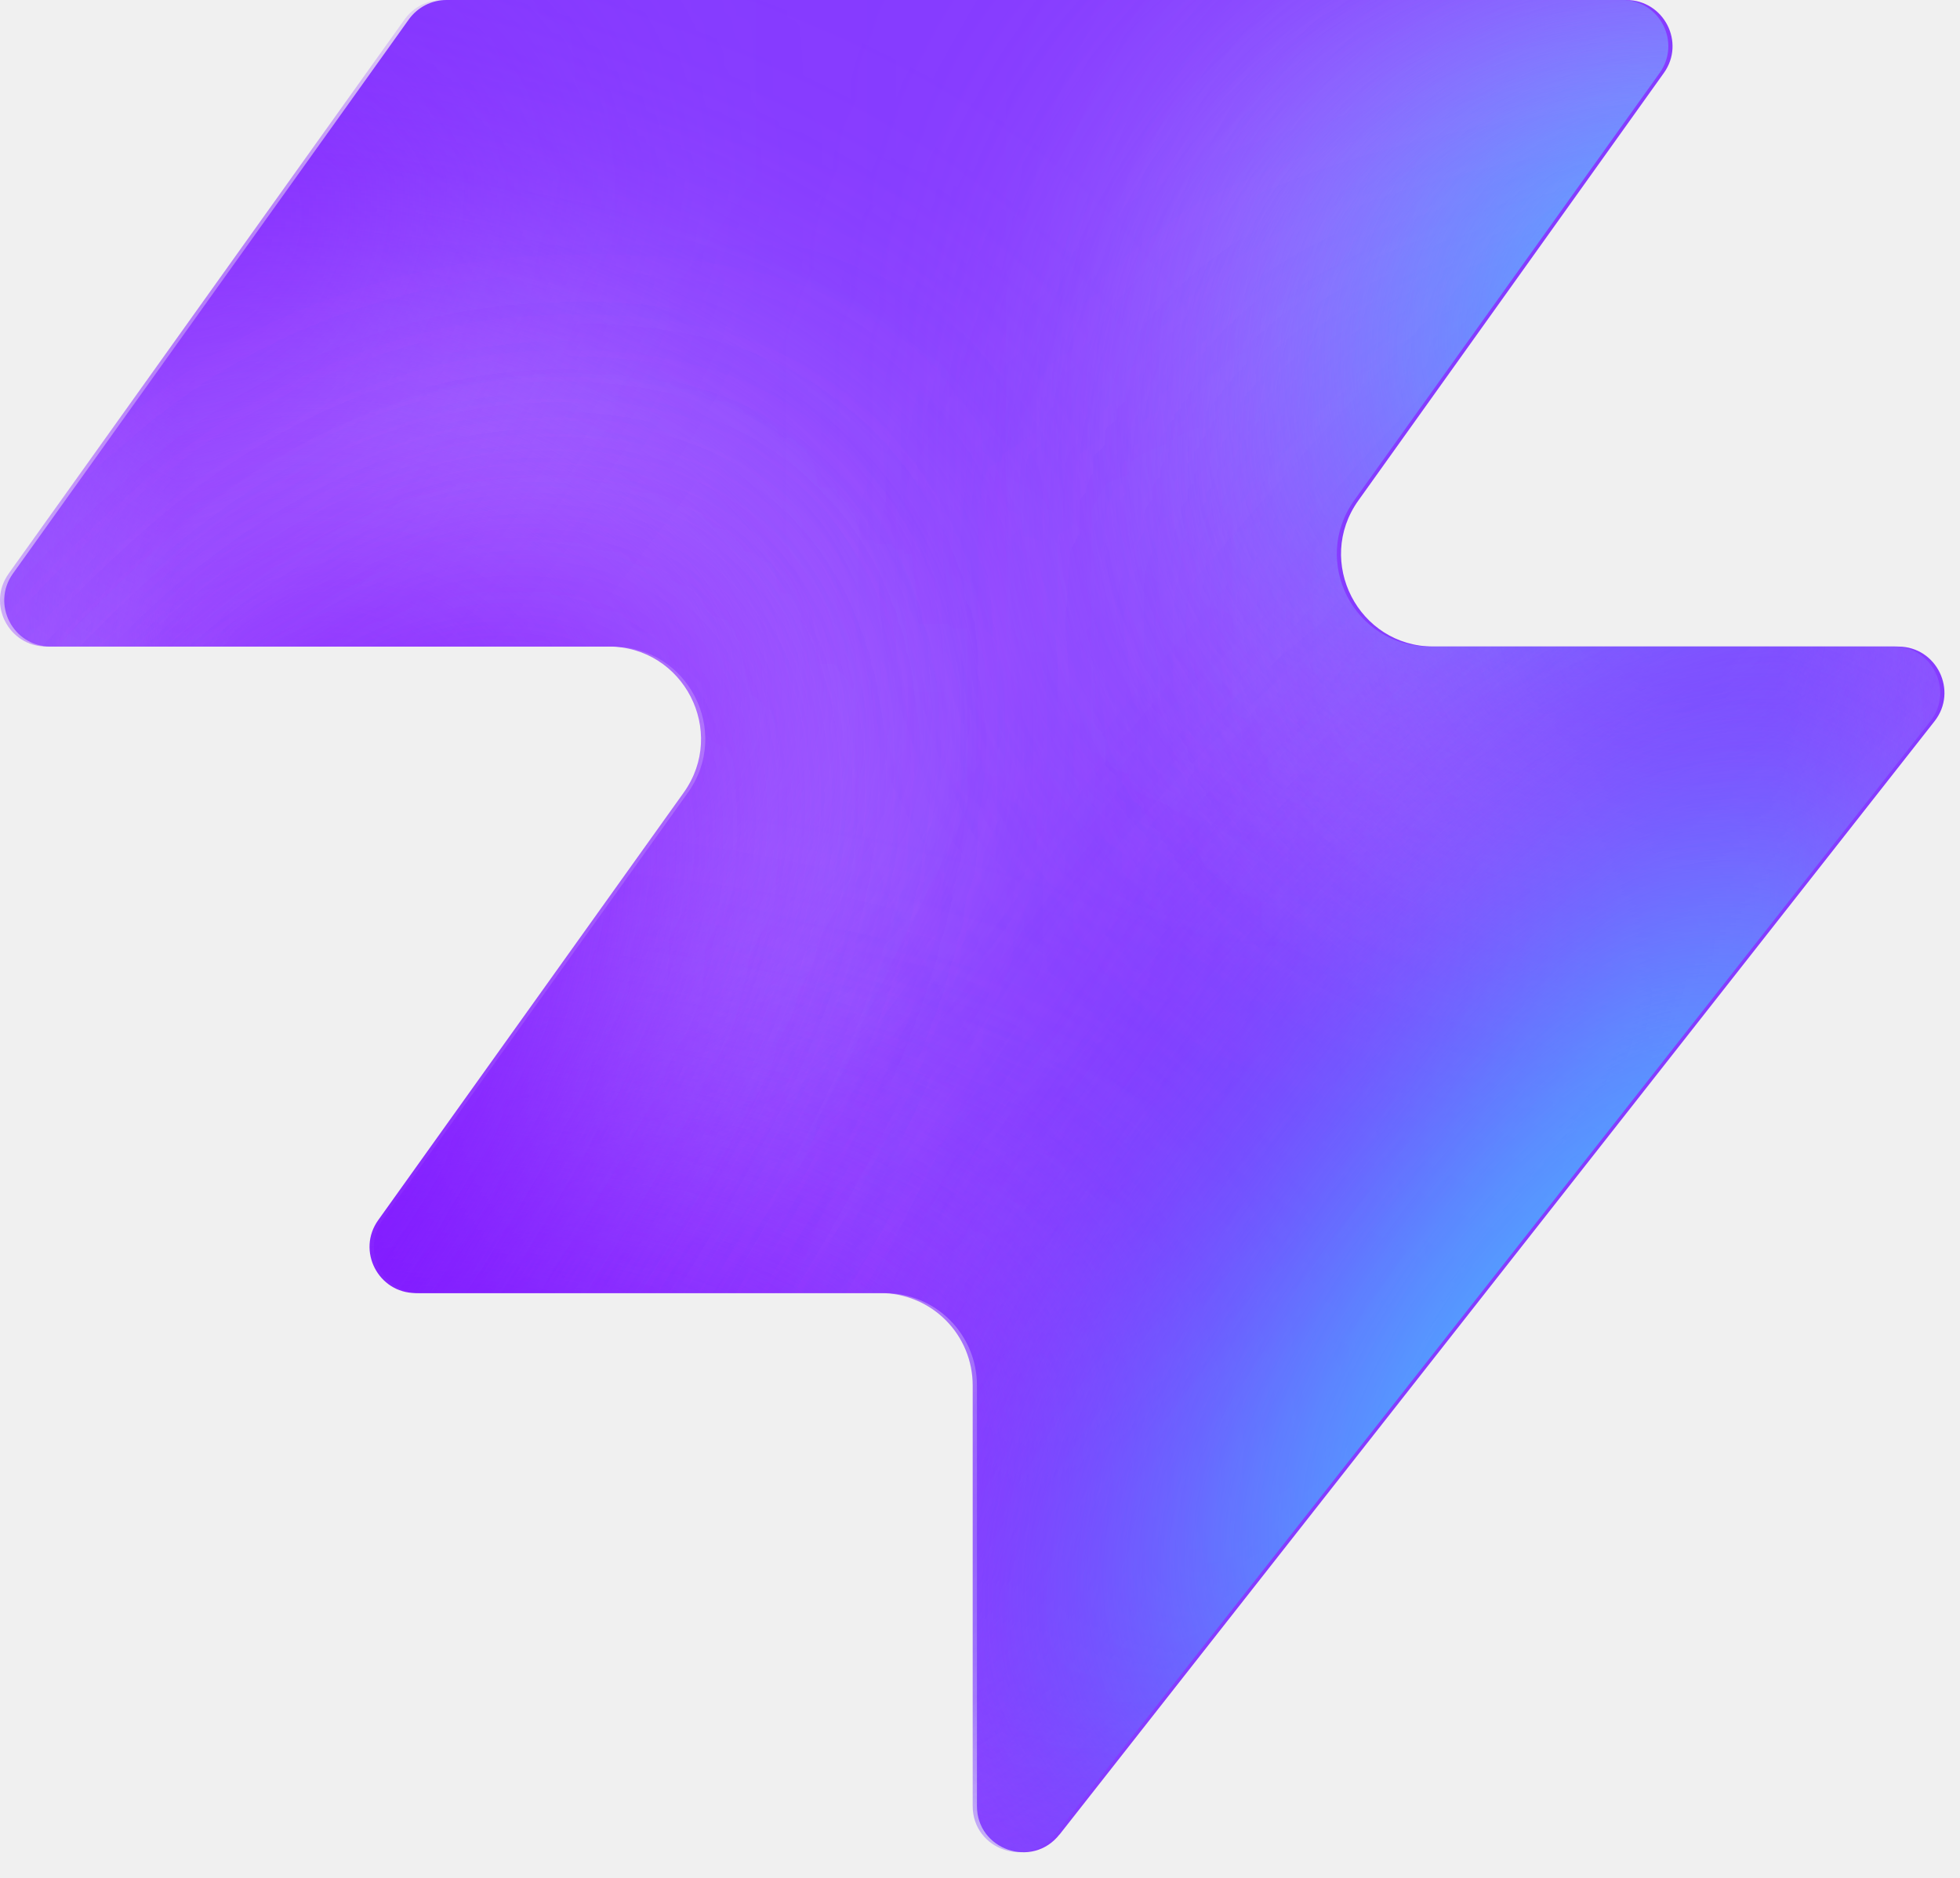
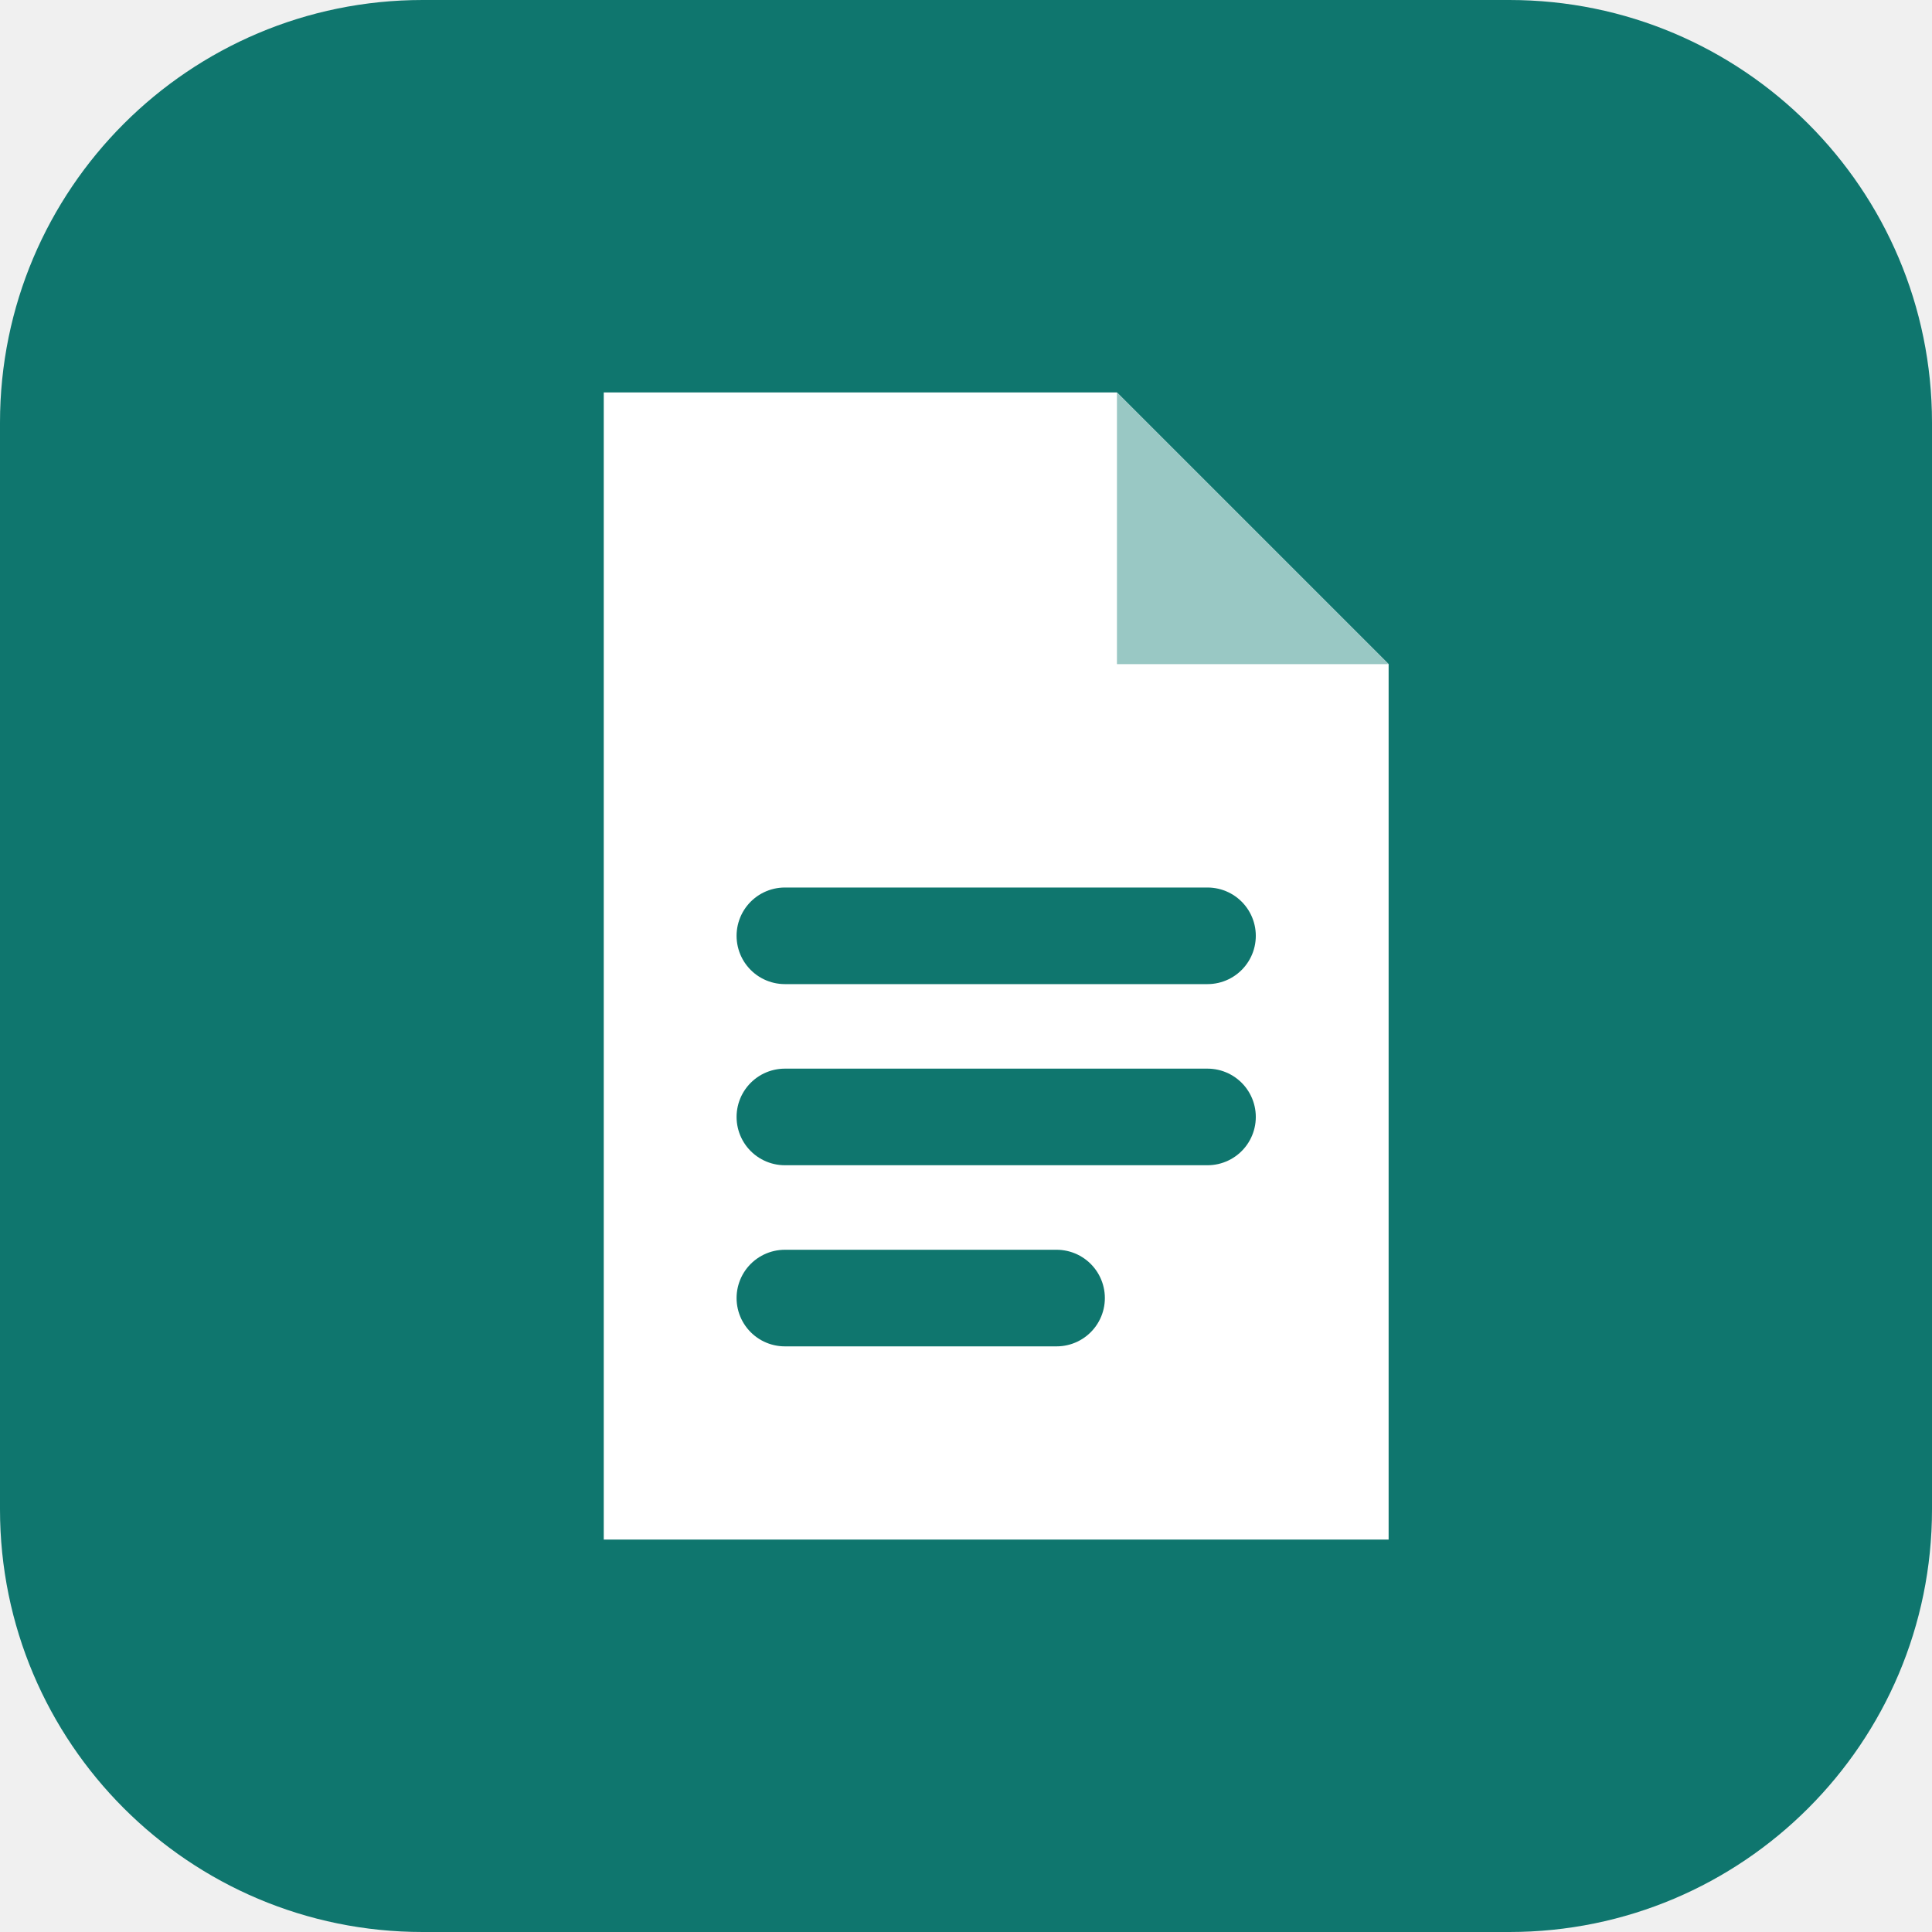
- <svg xmlns="http://www.w3.org/2000/svg" width="48" height="46" fill="none" viewBox="0 0 48 46">
-   <path fill="#863bff" d="M25.946 44.938c-.664.845-2.021.375-2.021-.698V33.937a2.26 2.26 0 0 0-2.262-2.262H10.287c-.92 0-1.456-1.04-.92-1.788l7.48-10.471c1.07-1.497 0-3.578-1.842-3.578H1.237c-.92 0-1.456-1.04-.92-1.788L10.013.474c.214-.297.556-.474.92-.474h28.894c.92 0 1.456 1.04.92 1.788l-7.48 10.471c-1.07 1.498 0 3.579 1.842 3.579h11.377c.943 0 1.473 1.088.89 1.83L25.947 44.94z" style="fill:#863bff;fill:color(display-p3 .525 .23 1);fill-opacity:1" />
-   <mask id="a" width="48" height="46" x="0" y="0" maskUnits="userSpaceOnUse" style="mask-type:alpha">
-     <path fill="#000" d="M25.842 44.938c-.664.844-2.021.375-2.021-.698V33.937a2.26 2.26 0 0 0-2.262-2.262H10.183c-.92 0-1.456-1.04-.92-1.788l7.48-10.471c1.07-1.498 0-3.579-1.842-3.579H1.133c-.92 0-1.456-1.04-.92-1.787L9.91.473c.214-.297.556-.474.92-.474h28.894c.92 0 1.456 1.04.92 1.788l-7.48 10.471c-1.07 1.498 0 3.578 1.842 3.578h11.377c.943 0 1.473 1.088.89 1.832L25.843 44.94z" style="fill:#000;fill-opacity:1" />
-   </mask>
-   <g mask="url(#a)">
-     <g filter="url(#b)">
-       <ellipse cx="5.508" cy="14.704" fill="#ede6ff" rx="5.508" ry="14.704" style="fill:#ede6ff;fill:color(display-p3 .927 .903 1);fill-opacity:1" transform="matrix(.00324 1 1 -.00324 -4.47 31.516)" />
-     </g>
-     <g filter="url(#c)">
-       <ellipse cx="10.399" cy="29.851" fill="#ede6ff" rx="10.399" ry="29.851" style="fill:#ede6ff;fill:color(display-p3 .927 .903 1);fill-opacity:1" transform="matrix(.00324 1 1 -.00324 -39.328 7.883)" />
-     </g>
-     <g filter="url(#d)">
-       <ellipse cx="5.508" cy="30.487" fill="#7e14ff" rx="5.508" ry="30.487" style="fill:#7e14ff;fill:color(display-p3 .492 .077 1);fill-opacity:1" transform="rotate(89.814 -25.913 -14.639)scale(1 -1)" />
-     </g>
-     <g filter="url(#e)">
-       <ellipse cx="5.508" cy="30.599" fill="#7e14ff" rx="5.508" ry="30.599" style="fill:#7e14ff;fill:color(display-p3 .492 .077 1);fill-opacity:1" transform="rotate(89.814 -32.644 -3.334)scale(1 -1)" />
-     </g>
-     <g filter="url(#f)">
-       <ellipse cx="5.508" cy="30.599" fill="#7e14ff" rx="5.508" ry="30.599" style="fill:#7e14ff;fill:color(display-p3 .492 .077 1);fill-opacity:1" transform="matrix(.00324 1 1 -.00324 -34.34 30.47)" />
-     </g>
-     <g filter="url(#g)">
-       <ellipse cx="14.072" cy="22.078" fill="#ede6ff" rx="14.072" ry="22.078" style="fill:#ede6ff;fill:color(display-p3 .927 .903 1);fill-opacity:1" transform="rotate(93.35 24.506 48.493)scale(-1 1)" />
-     </g>
-     <g filter="url(#h)">
-       <ellipse cx="3.47" cy="21.501" fill="#7e14ff" rx="3.47" ry="21.501" style="fill:#7e14ff;fill:color(display-p3 .492 .077 1);fill-opacity:1" transform="rotate(89.009 28.708 47.59)scale(-1 1)" />
-     </g>
-     <g filter="url(#i)">
-       <ellipse cx="3.47" cy="21.501" fill="#7e14ff" rx="3.47" ry="21.501" style="fill:#7e14ff;fill:color(display-p3 .492 .077 1);fill-opacity:1" transform="rotate(89.009 28.708 47.59)scale(-1 1)" />
-     </g>
-     <g filter="url(#j)">
-       <ellipse cx=".387" cy="8.972" fill="#7e14ff" rx="4.407" ry="29.108" style="fill:#7e14ff;fill:color(display-p3 .492 .077 1);fill-opacity:1" transform="rotate(39.51 .387 8.972)" />
-     </g>
-     <g filter="url(#k)">
-       <ellipse cx="47.523" cy="-6.092" fill="#7e14ff" rx="4.407" ry="29.108" style="fill:#7e14ff;fill:color(display-p3 .492 .077 1);fill-opacity:1" transform="rotate(37.892 47.523 -6.092)" />
-     </g>
-     <g filter="url(#l)">
-       <ellipse cx="41.412" cy="6.333" fill="#47bfff" rx="5.971" ry="9.665" style="fill:#47bfff;fill:color(display-p3 .28 .748 1);fill-opacity:1" transform="rotate(37.892 41.412 6.333)" />
-     </g>
-     <g filter="url(#m)">
-       <ellipse cx="-1.879" cy="38.332" fill="#7e14ff" rx="4.407" ry="29.108" style="fill:#7e14ff;fill:color(display-p3 .492 .077 1);fill-opacity:1" transform="rotate(37.892 -1.88 38.332)" />
-     </g>
-     <g filter="url(#n)">
-       <ellipse cx="-1.879" cy="38.332" fill="#7e14ff" rx="4.407" ry="29.108" style="fill:#7e14ff;fill:color(display-p3 .492 .077 1);fill-opacity:1" transform="rotate(37.892 -1.88 38.332)" />
-     </g>
-     <g filter="url(#o)">
-       <ellipse cx="35.651" cy="29.907" fill="#7e14ff" rx="4.407" ry="29.108" style="fill:#7e14ff;fill:color(display-p3 .492 .077 1);fill-opacity:1" transform="rotate(37.892 35.651 29.907)" />
-     </g>
-     <g filter="url(#p)">
-       <ellipse cx="38.418" cy="32.4" fill="#47bfff" rx="5.971" ry="15.297" style="fill:#47bfff;fill:color(display-p3 .28 .748 1);fill-opacity:1" transform="rotate(37.892 38.418 32.4)" />
-     </g>
-   </g>
-   <defs>
-     <filter id="b" width="60.045" height="41.654" x="-19.77" y="16.149" color-interpolation-filters="sRGB" filterUnits="userSpaceOnUse">
-       <feFlood flood-opacity="0" result="BackgroundImageFix" />
-       <feBlend in="SourceGraphic" in2="BackgroundImageFix" result="shape" />
-       <feGaussianBlur result="effect1_foregroundBlur_2002_17158" stdDeviation="7.659" />
-     </filter>
-     <filter id="c" width="90.34" height="51.437" x="-54.613" y="-7.533" color-interpolation-filters="sRGB" filterUnits="userSpaceOnUse">
-       <feFlood flood-opacity="0" result="BackgroundImageFix" />
-       <feBlend in="SourceGraphic" in2="BackgroundImageFix" result="shape" />
-       <feGaussianBlur result="effect1_foregroundBlur_2002_17158" stdDeviation="7.659" />
-     </filter>
-     <filter id="d" width="79.355" height="29.4" x="-49.64" y="2.03" color-interpolation-filters="sRGB" filterUnits="userSpaceOnUse">
-       <feFlood flood-opacity="0" result="BackgroundImageFix" />
-       <feBlend in="SourceGraphic" in2="BackgroundImageFix" result="shape" />
-       <feGaussianBlur result="effect1_foregroundBlur_2002_17158" stdDeviation="4.596" />
-     </filter>
-     <filter id="e" width="79.579" height="29.4" x="-45.045" y="20.029" color-interpolation-filters="sRGB" filterUnits="userSpaceOnUse">
-       <feFlood flood-opacity="0" result="BackgroundImageFix" />
-       <feBlend in="SourceGraphic" in2="BackgroundImageFix" result="shape" />
-       <feGaussianBlur result="effect1_foregroundBlur_2002_17158" stdDeviation="4.596" />
-     </filter>
-     <filter id="f" width="79.579" height="29.4" x="-43.513" y="21.178" color-interpolation-filters="sRGB" filterUnits="userSpaceOnUse">
-       <feFlood flood-opacity="0" result="BackgroundImageFix" />
-       <feBlend in="SourceGraphic" in2="BackgroundImageFix" result="shape" />
-       <feGaussianBlur result="effect1_foregroundBlur_2002_17158" stdDeviation="4.596" />
-     </filter>
-     <filter id="g" width="74.749" height="58.852" x="15.756" y="-17.901" color-interpolation-filters="sRGB" filterUnits="userSpaceOnUse">
-       <feFlood flood-opacity="0" result="BackgroundImageFix" />
-       <feBlend in="SourceGraphic" in2="BackgroundImageFix" result="shape" />
-       <feGaussianBlur result="effect1_foregroundBlur_2002_17158" stdDeviation="7.659" />
-     </filter>
-     <filter id="h" width="61.377" height="25.362" x="23.548" y="2.284" color-interpolation-filters="sRGB" filterUnits="userSpaceOnUse">
-       <feFlood flood-opacity="0" result="BackgroundImageFix" />
-       <feBlend in="SourceGraphic" in2="BackgroundImageFix" result="shape" />
-       <feGaussianBlur result="effect1_foregroundBlur_2002_17158" stdDeviation="4.596" />
-     </filter>
-     <filter id="i" width="61.377" height="25.362" x="23.548" y="2.284" color-interpolation-filters="sRGB" filterUnits="userSpaceOnUse">
-       <feFlood flood-opacity="0" result="BackgroundImageFix" />
-       <feBlend in="SourceGraphic" in2="BackgroundImageFix" result="shape" />
-       <feGaussianBlur result="effect1_foregroundBlur_2002_17158" stdDeviation="4.596" />
-     </filter>
-     <filter id="j" width="56.045" height="63.649" x="-27.636" y="-22.853" color-interpolation-filters="sRGB" filterUnits="userSpaceOnUse">
-       <feFlood flood-opacity="0" result="BackgroundImageFix" />
-       <feBlend in="SourceGraphic" in2="BackgroundImageFix" result="shape" />
-       <feGaussianBlur result="effect1_foregroundBlur_2002_17158" stdDeviation="4.596" />
-     </filter>
-     <filter id="k" width="54.814" height="64.646" x="20.116" y="-38.415" color-interpolation-filters="sRGB" filterUnits="userSpaceOnUse">
-       <feFlood flood-opacity="0" result="BackgroundImageFix" />
-       <feBlend in="SourceGraphic" in2="BackgroundImageFix" result="shape" />
-       <feGaussianBlur result="effect1_foregroundBlur_2002_17158" stdDeviation="4.596" />
-     </filter>
-     <filter id="l" width="33.541" height="35.313" x="24.641" y="-11.323" color-interpolation-filters="sRGB" filterUnits="userSpaceOnUse">
-       <feFlood flood-opacity="0" result="BackgroundImageFix" />
-       <feBlend in="SourceGraphic" in2="BackgroundImageFix" result="shape" />
-       <feGaussianBlur result="effect1_foregroundBlur_2002_17158" stdDeviation="4.596" />
-     </filter>
-     <filter id="m" width="54.814" height="64.646" x="-29.286" y="6.009" color-interpolation-filters="sRGB" filterUnits="userSpaceOnUse">
-       <feFlood flood-opacity="0" result="BackgroundImageFix" />
-       <feBlend in="SourceGraphic" in2="BackgroundImageFix" result="shape" />
-       <feGaussianBlur result="effect1_foregroundBlur_2002_17158" stdDeviation="4.596" />
-     </filter>
-     <filter id="n" width="54.814" height="64.646" x="-29.286" y="6.009" color-interpolation-filters="sRGB" filterUnits="userSpaceOnUse">
-       <feFlood flood-opacity="0" result="BackgroundImageFix" />
-       <feBlend in="SourceGraphic" in2="BackgroundImageFix" result="shape" />
-       <feGaussianBlur result="effect1_foregroundBlur_2002_17158" stdDeviation="4.596" />
-     </filter>
-     <filter id="o" width="54.814" height="64.646" x="8.244" y="-2.416" color-interpolation-filters="sRGB" filterUnits="userSpaceOnUse">
-       <feFlood flood-opacity="0" result="BackgroundImageFix" />
-       <feBlend in="SourceGraphic" in2="BackgroundImageFix" result="shape" />
-       <feGaussianBlur result="effect1_foregroundBlur_2002_17158" stdDeviation="4.596" />
-     </filter>
-     <filter id="p" width="39.409" height="43.623" x="18.713" y="10.588" color-interpolation-filters="sRGB" filterUnits="userSpaceOnUse">
-       <feFlood flood-opacity="0" result="BackgroundImageFix" />
-       <feBlend in="SourceGraphic" in2="BackgroundImageFix" result="shape" />
-       <feGaussianBlur result="effect1_foregroundBlur_2002_17158" stdDeviation="4.596" />
-     </filter>
-   </defs>
+ <svg xmlns="http://www.w3.org/2000/svg" viewBox="0 0 32 32">
+   <rect width="32" height="32" rx="7" fill="#0f766e" />
+   <path d="M10 6.5h8.5L23 11v14.5H10z" fill="#ffffff" />
+   <path d="M18.5 6.5V11H23z" fill="#99c8c4" />
+   <path d="M13 15.5h7M13 18.5h7M13 21.5h4.5" stroke="#0f766e" stroke-width="1.6" stroke-linecap="round" />
</svg>
